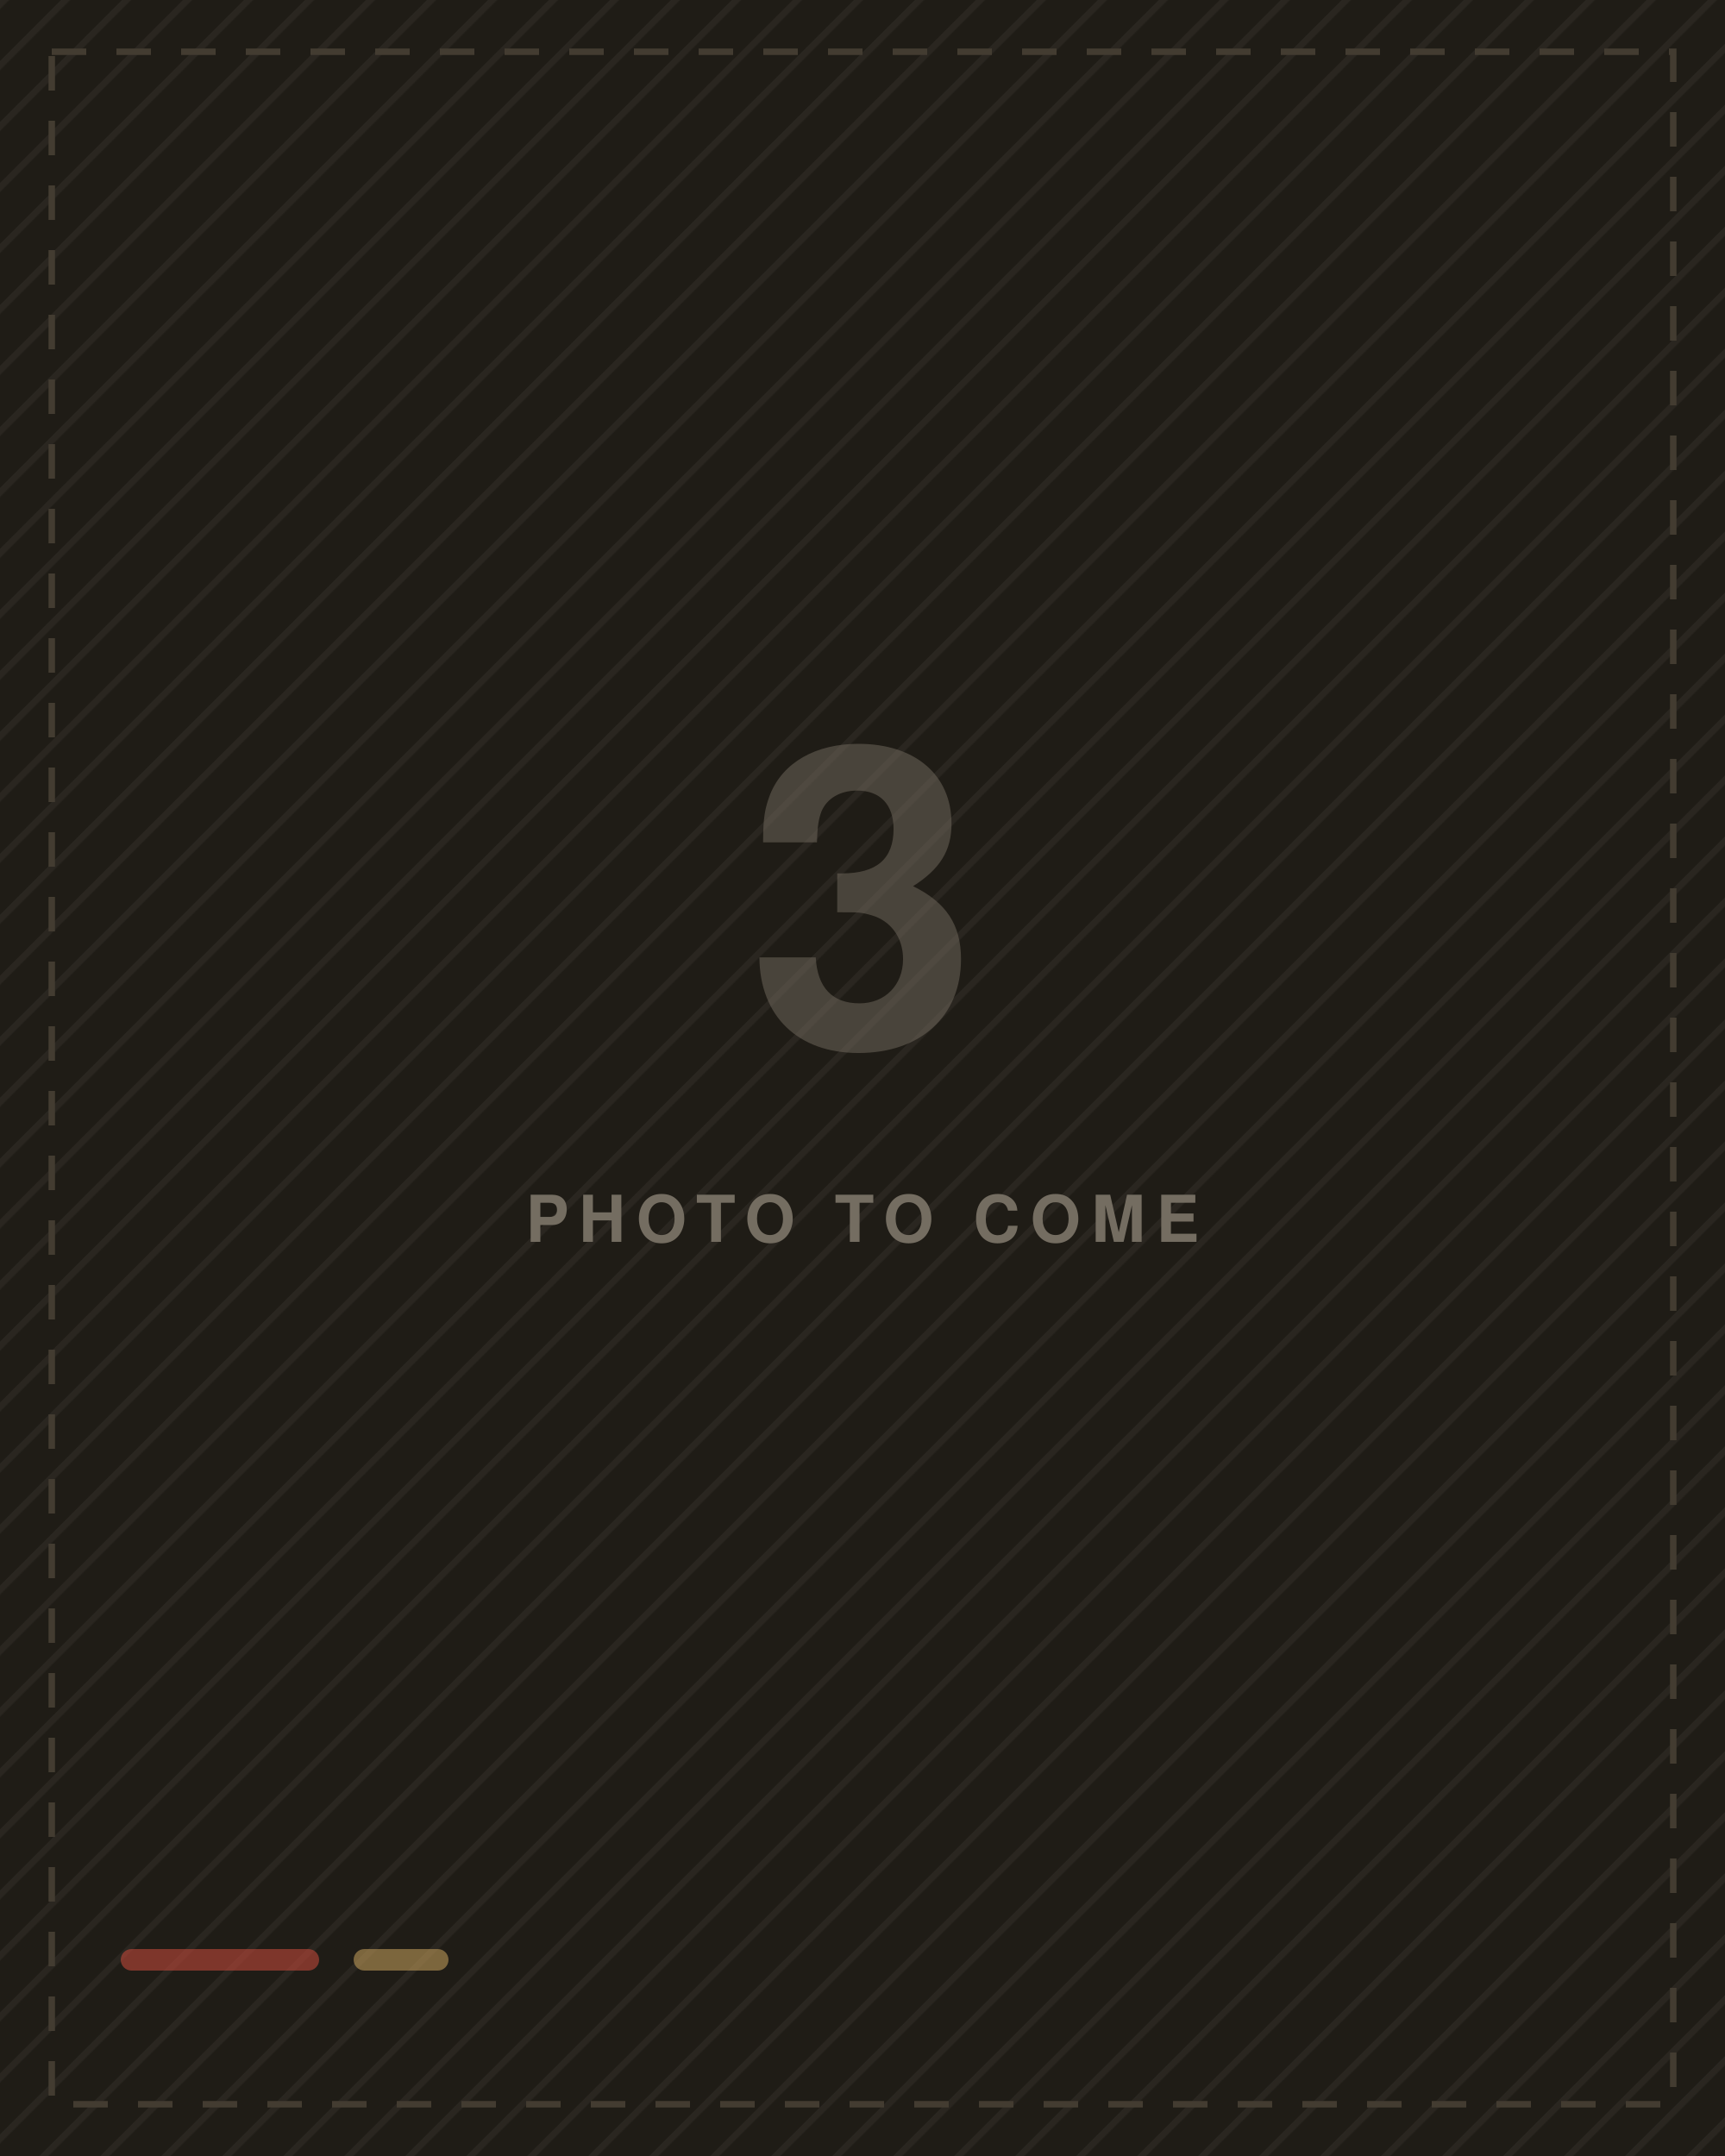
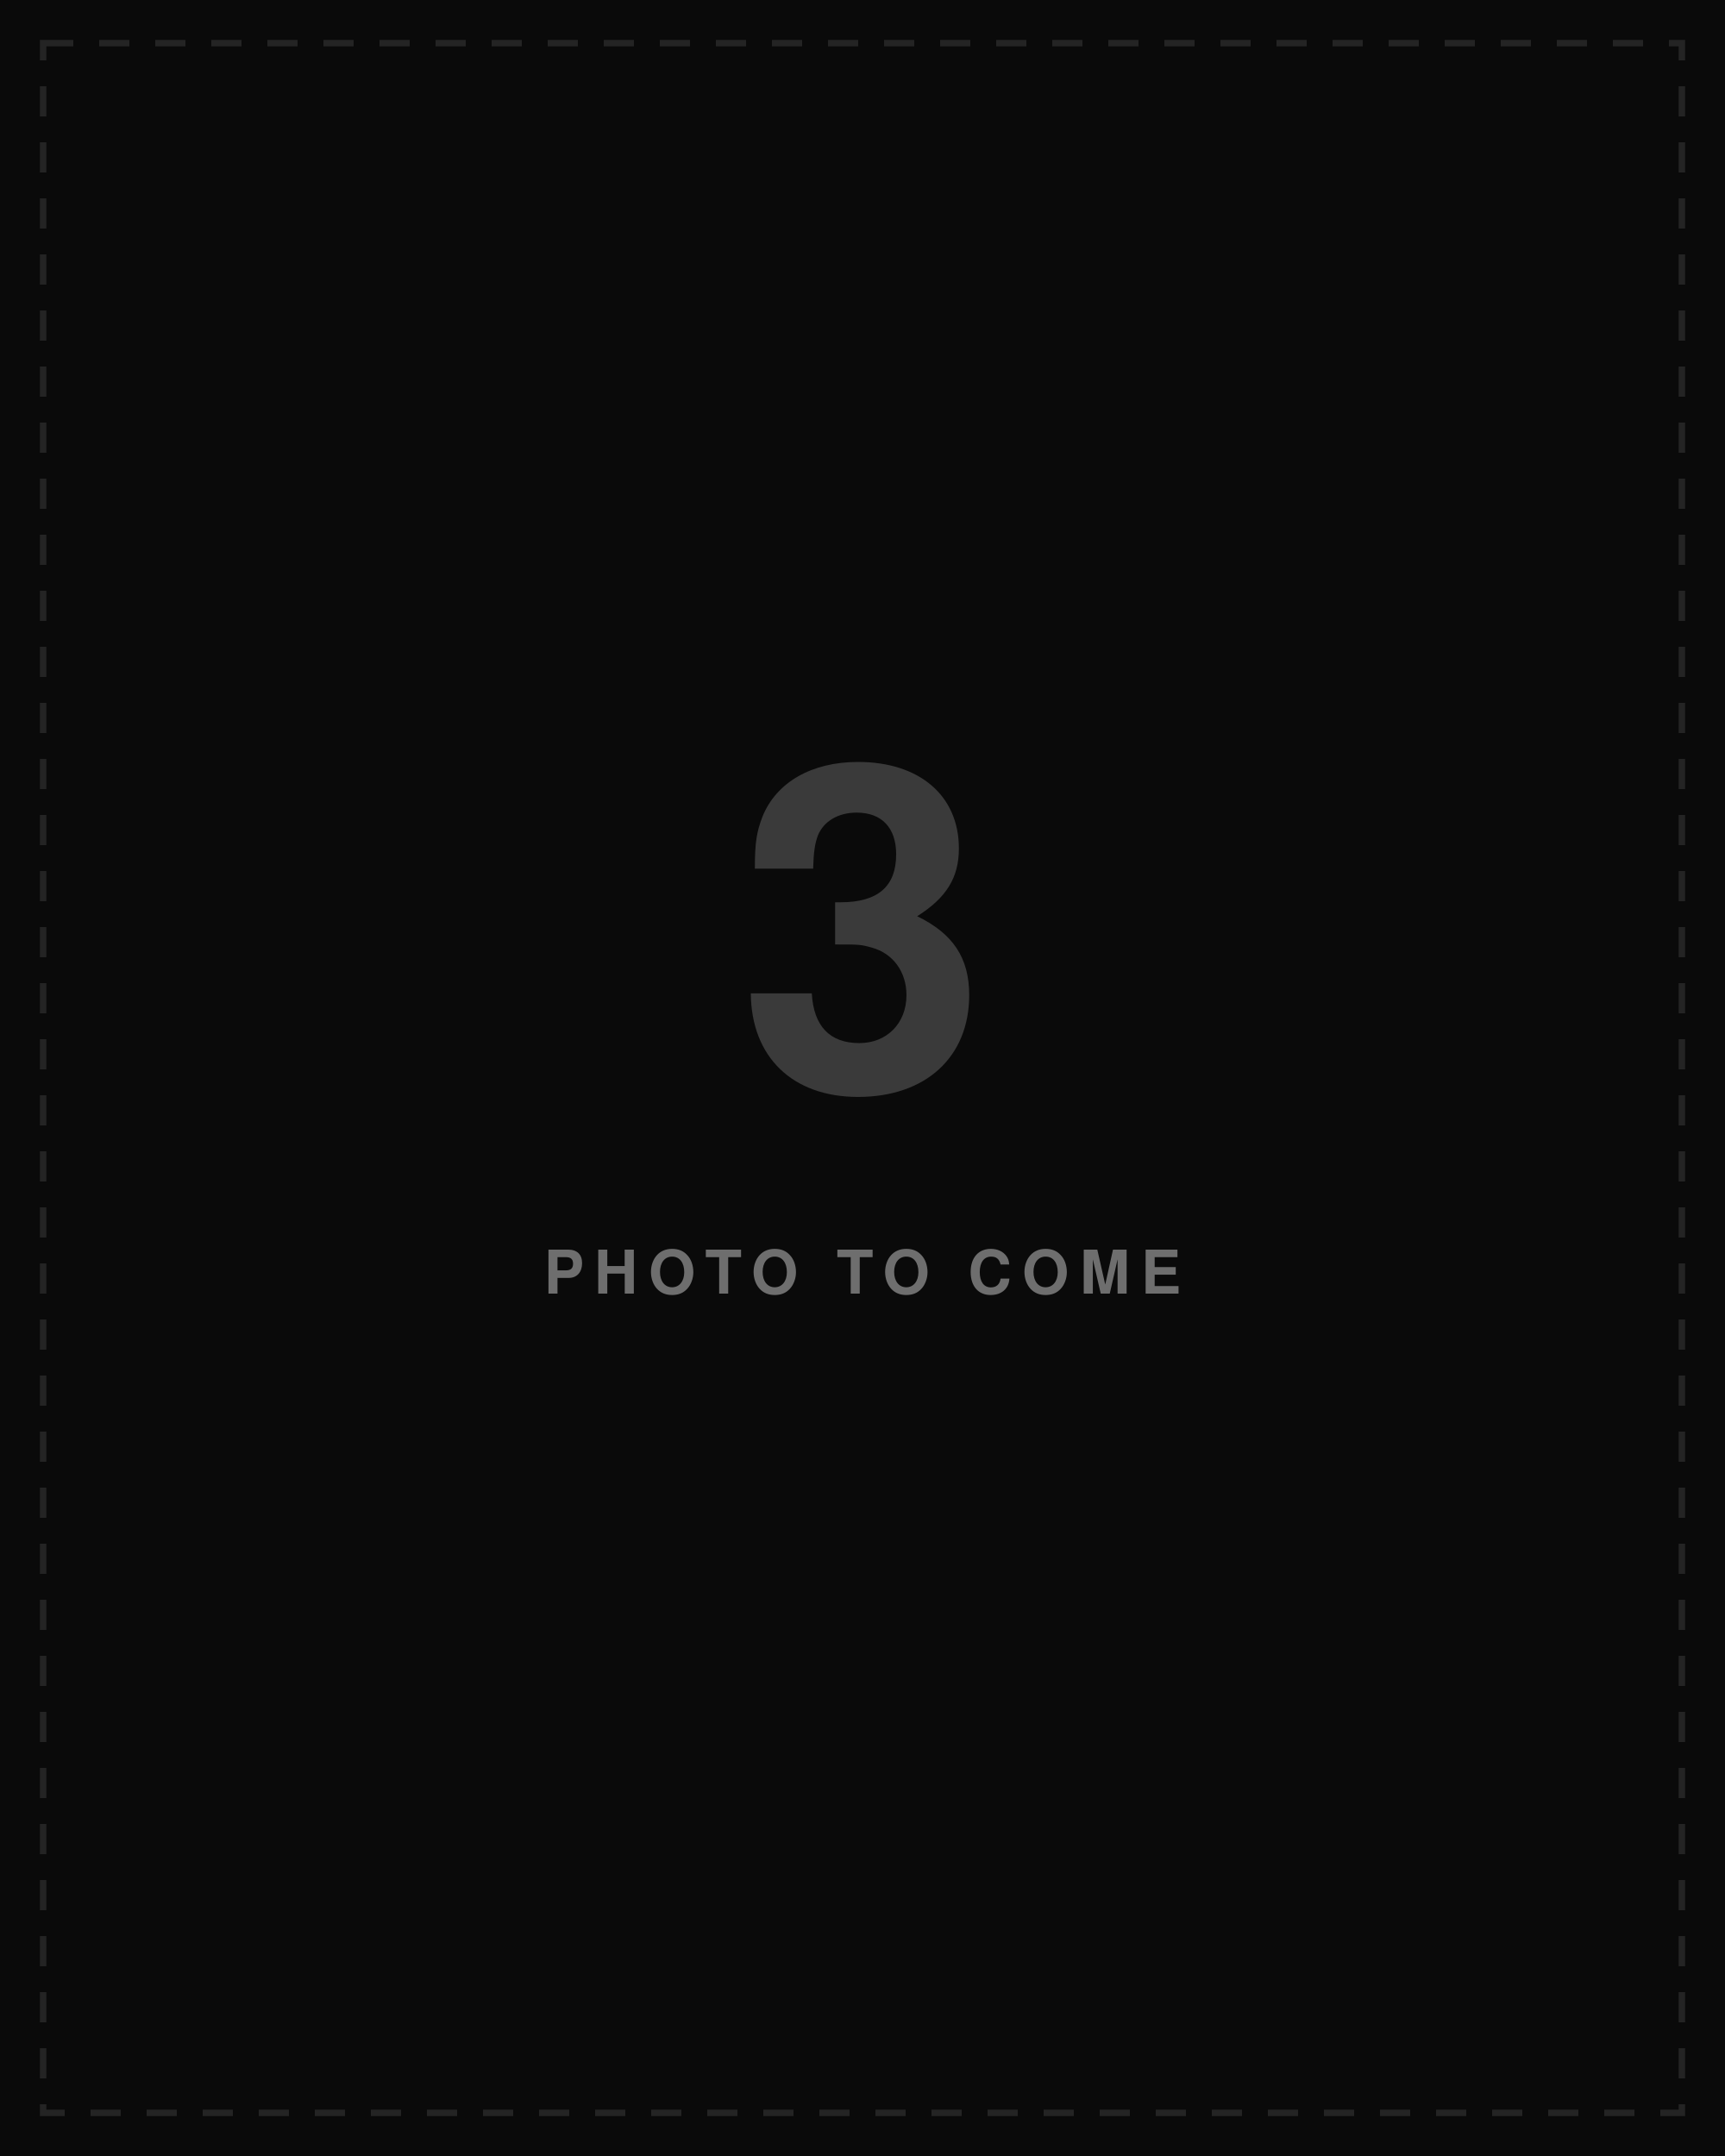
- <svg xmlns="http://www.w3.org/2000/svg" viewBox="0 0 400 500" width="400" height="500" role="img" aria-label="Photo placeholder">
-   <defs>
-     <pattern id="h3" width="10" height="10" patternTransform="rotate(45)" patternUnits="userSpaceOnUse">
-       <line x1="0" y1="0" x2="0" y2="10" stroke="#F3EFE7" stroke-opacity="0.05" stroke-width="3" />
-     </pattern>
-   </defs>
-   <rect width="400" height="500" fill="#1F1C16" />
-   <rect width="400" height="500" fill="url(#h3)" />
-   <rect x="12" y="12" width="376" height="476" fill="none" stroke="#433C31" stroke-width="1.5" stroke-dasharray="8 7" />
-   <text x="200" y="242" text-anchor="middle" font-family="ui-sans-serif, system-ui, -apple-system, Helvetica, Arial, sans-serif" font-size="96" font-weight="700" fill="#746D61" fill-opacity="0.5">3</text>
-   <text x="200" y="288" text-anchor="middle" font-family="ui-sans-serif, system-ui, -apple-system, Helvetica, Arial, sans-serif" font-size="15" font-weight="600" letter-spacing="2.5" fill="#746D61">PHOTO TO COME</text>
-   <g transform="translate(28 452)">
-     <rect width="46" height="5" rx="2.5" fill="#CC4B3C" fill-opacity="0.55" />
-     <rect x="54" width="22" height="5" rx="2.5" fill="#C9A25E" fill-opacity="0.55" />
-   </g>
+ <svg xmlns="http://www.w3.org/2000/svg" viewBox="0 0 400 500" width="400" height="500" role="img" aria-label="Photograph placeholder">
+   <rect width="400" height="500" fill="#0a0a0a" />
+   <rect x="10" y="10" width="380" height="480" fill="none" stroke="#242424" stroke-width="1.5" stroke-dasharray="7 6" />
+   <text x="200" y="252" text-anchor="middle" font-family="ui-sans-serif, system-ui, -apple-system, Helvetica, Arial, sans-serif" font-size="104" font-weight="700" fill="#3a3a3a">3</text>
+   <text x="200" y="300" text-anchor="middle" font-family="ui-sans-serif, system-ui, -apple-system, Helvetica, Arial, sans-serif" font-size="14" font-weight="600" letter-spacing="2.5" fill="#6e6e6e">PHOTO TO COME</text>
</svg>
